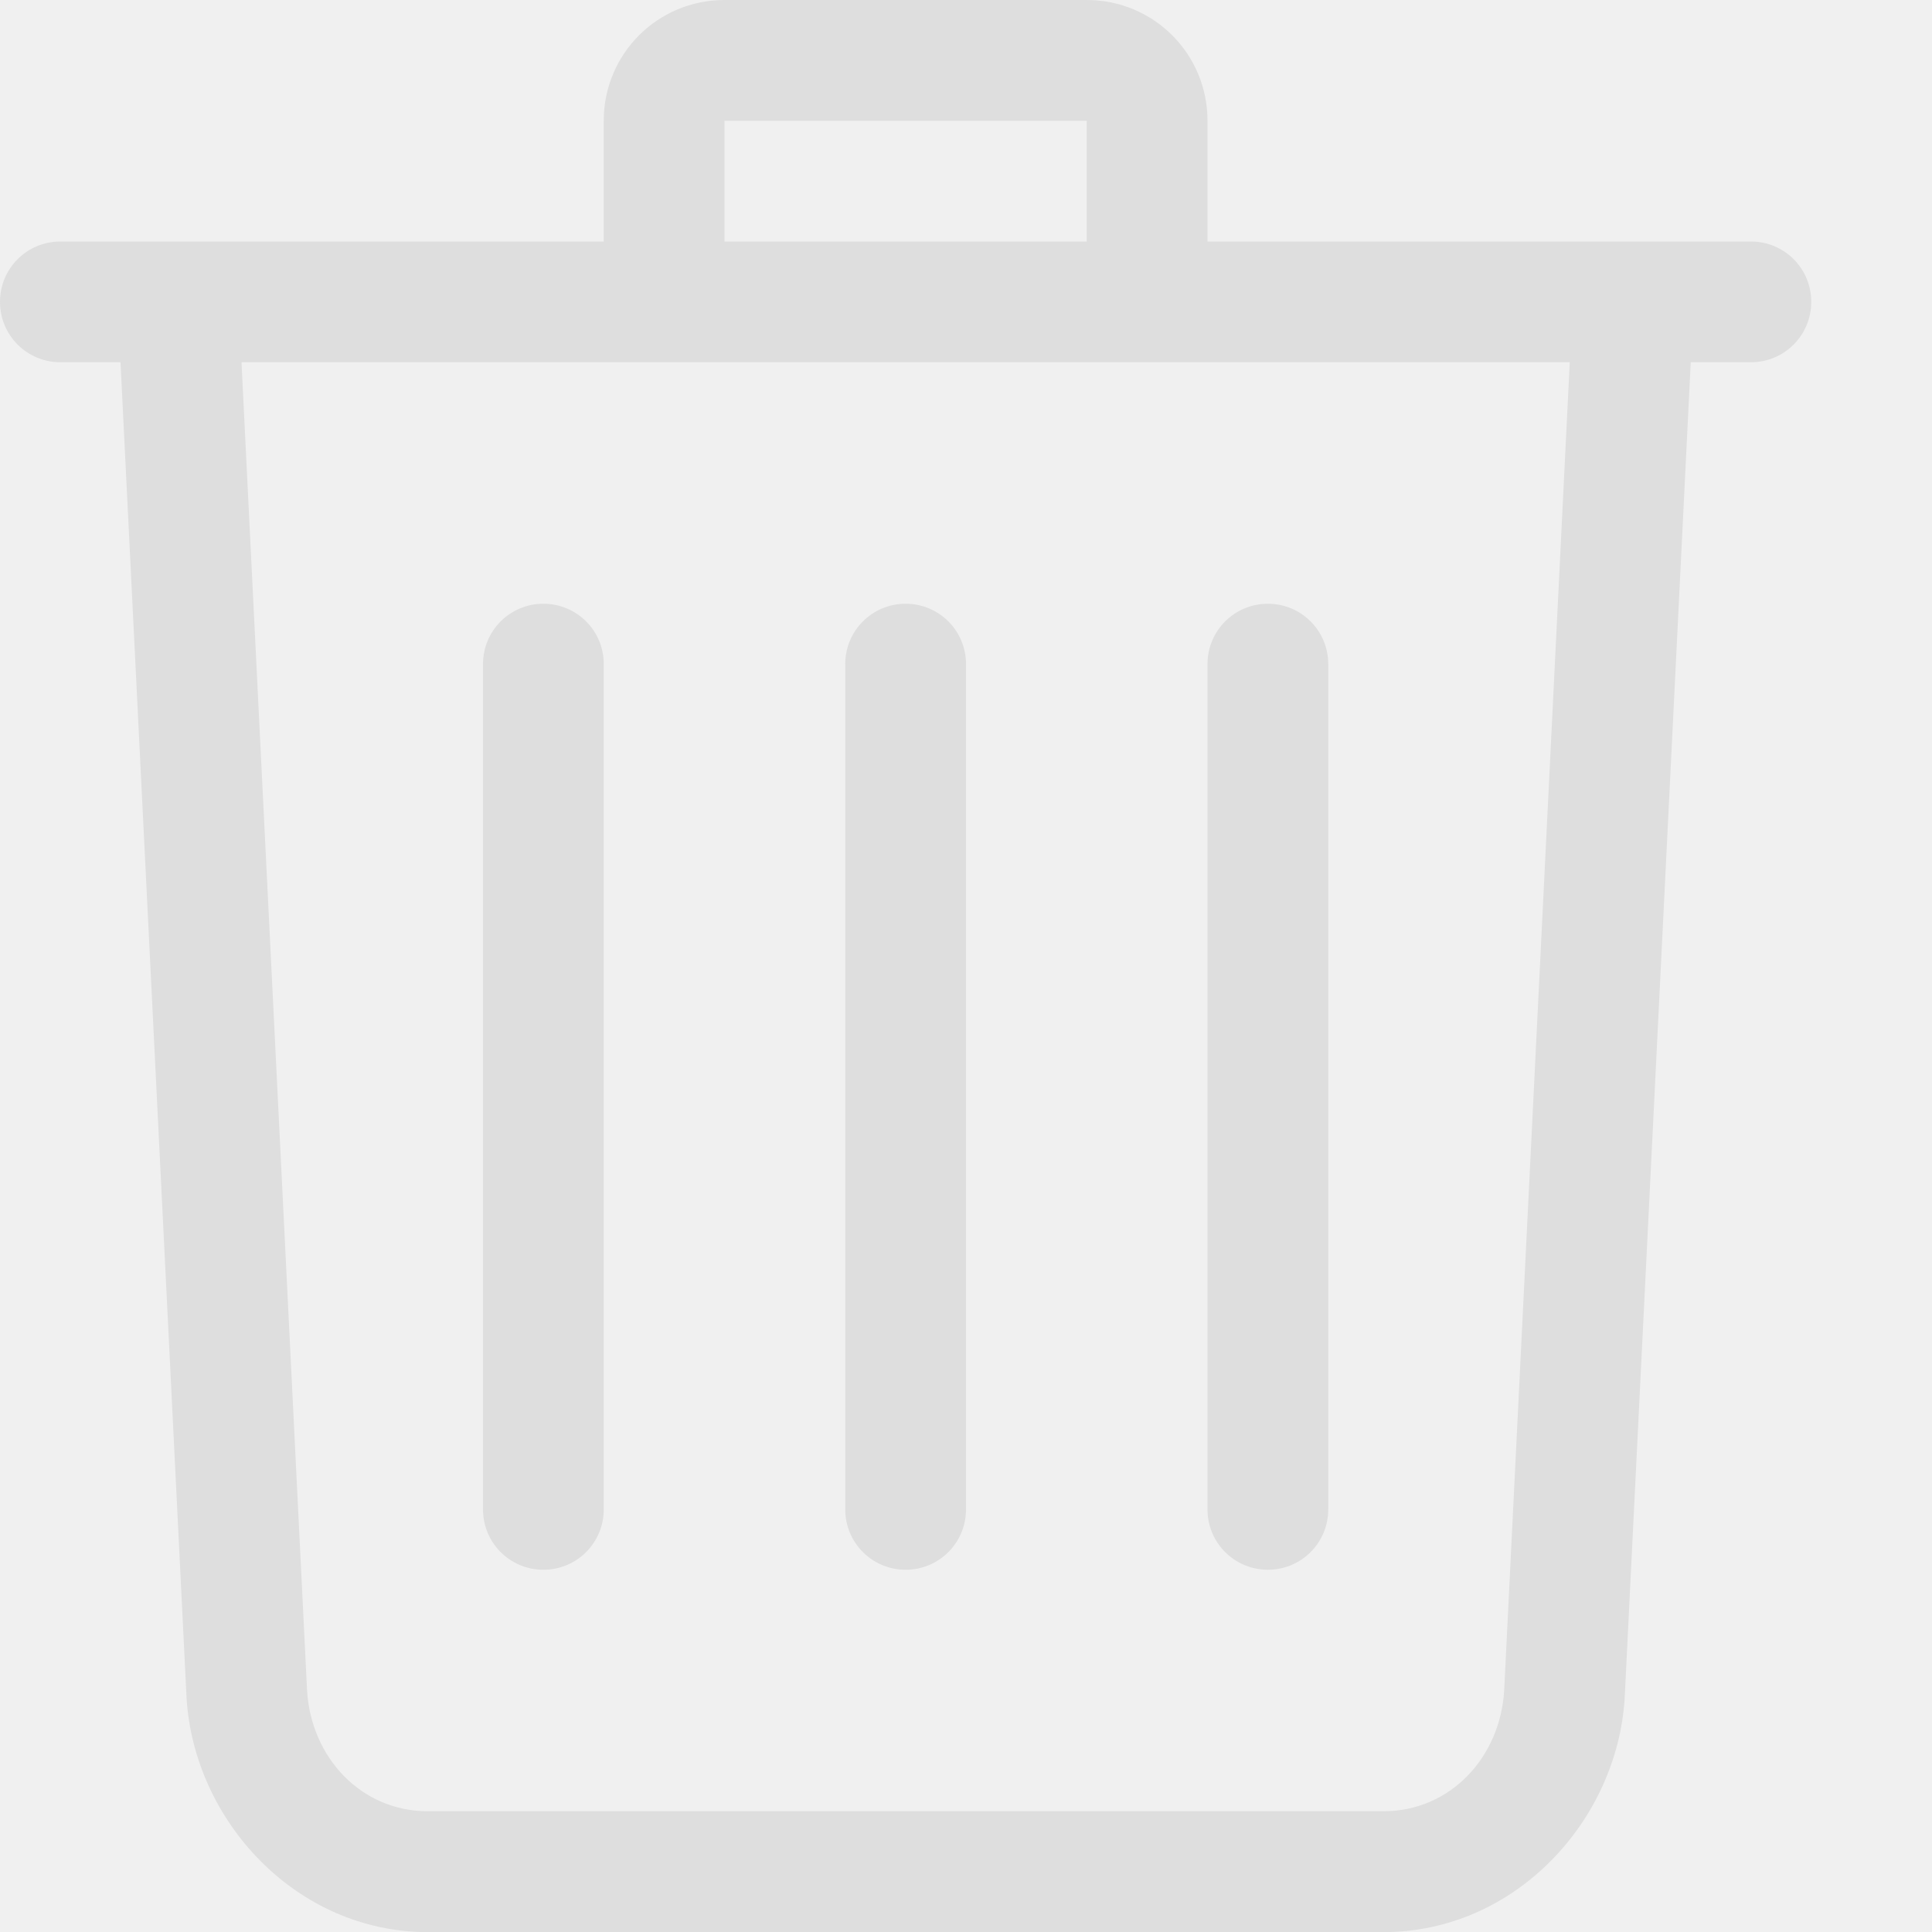
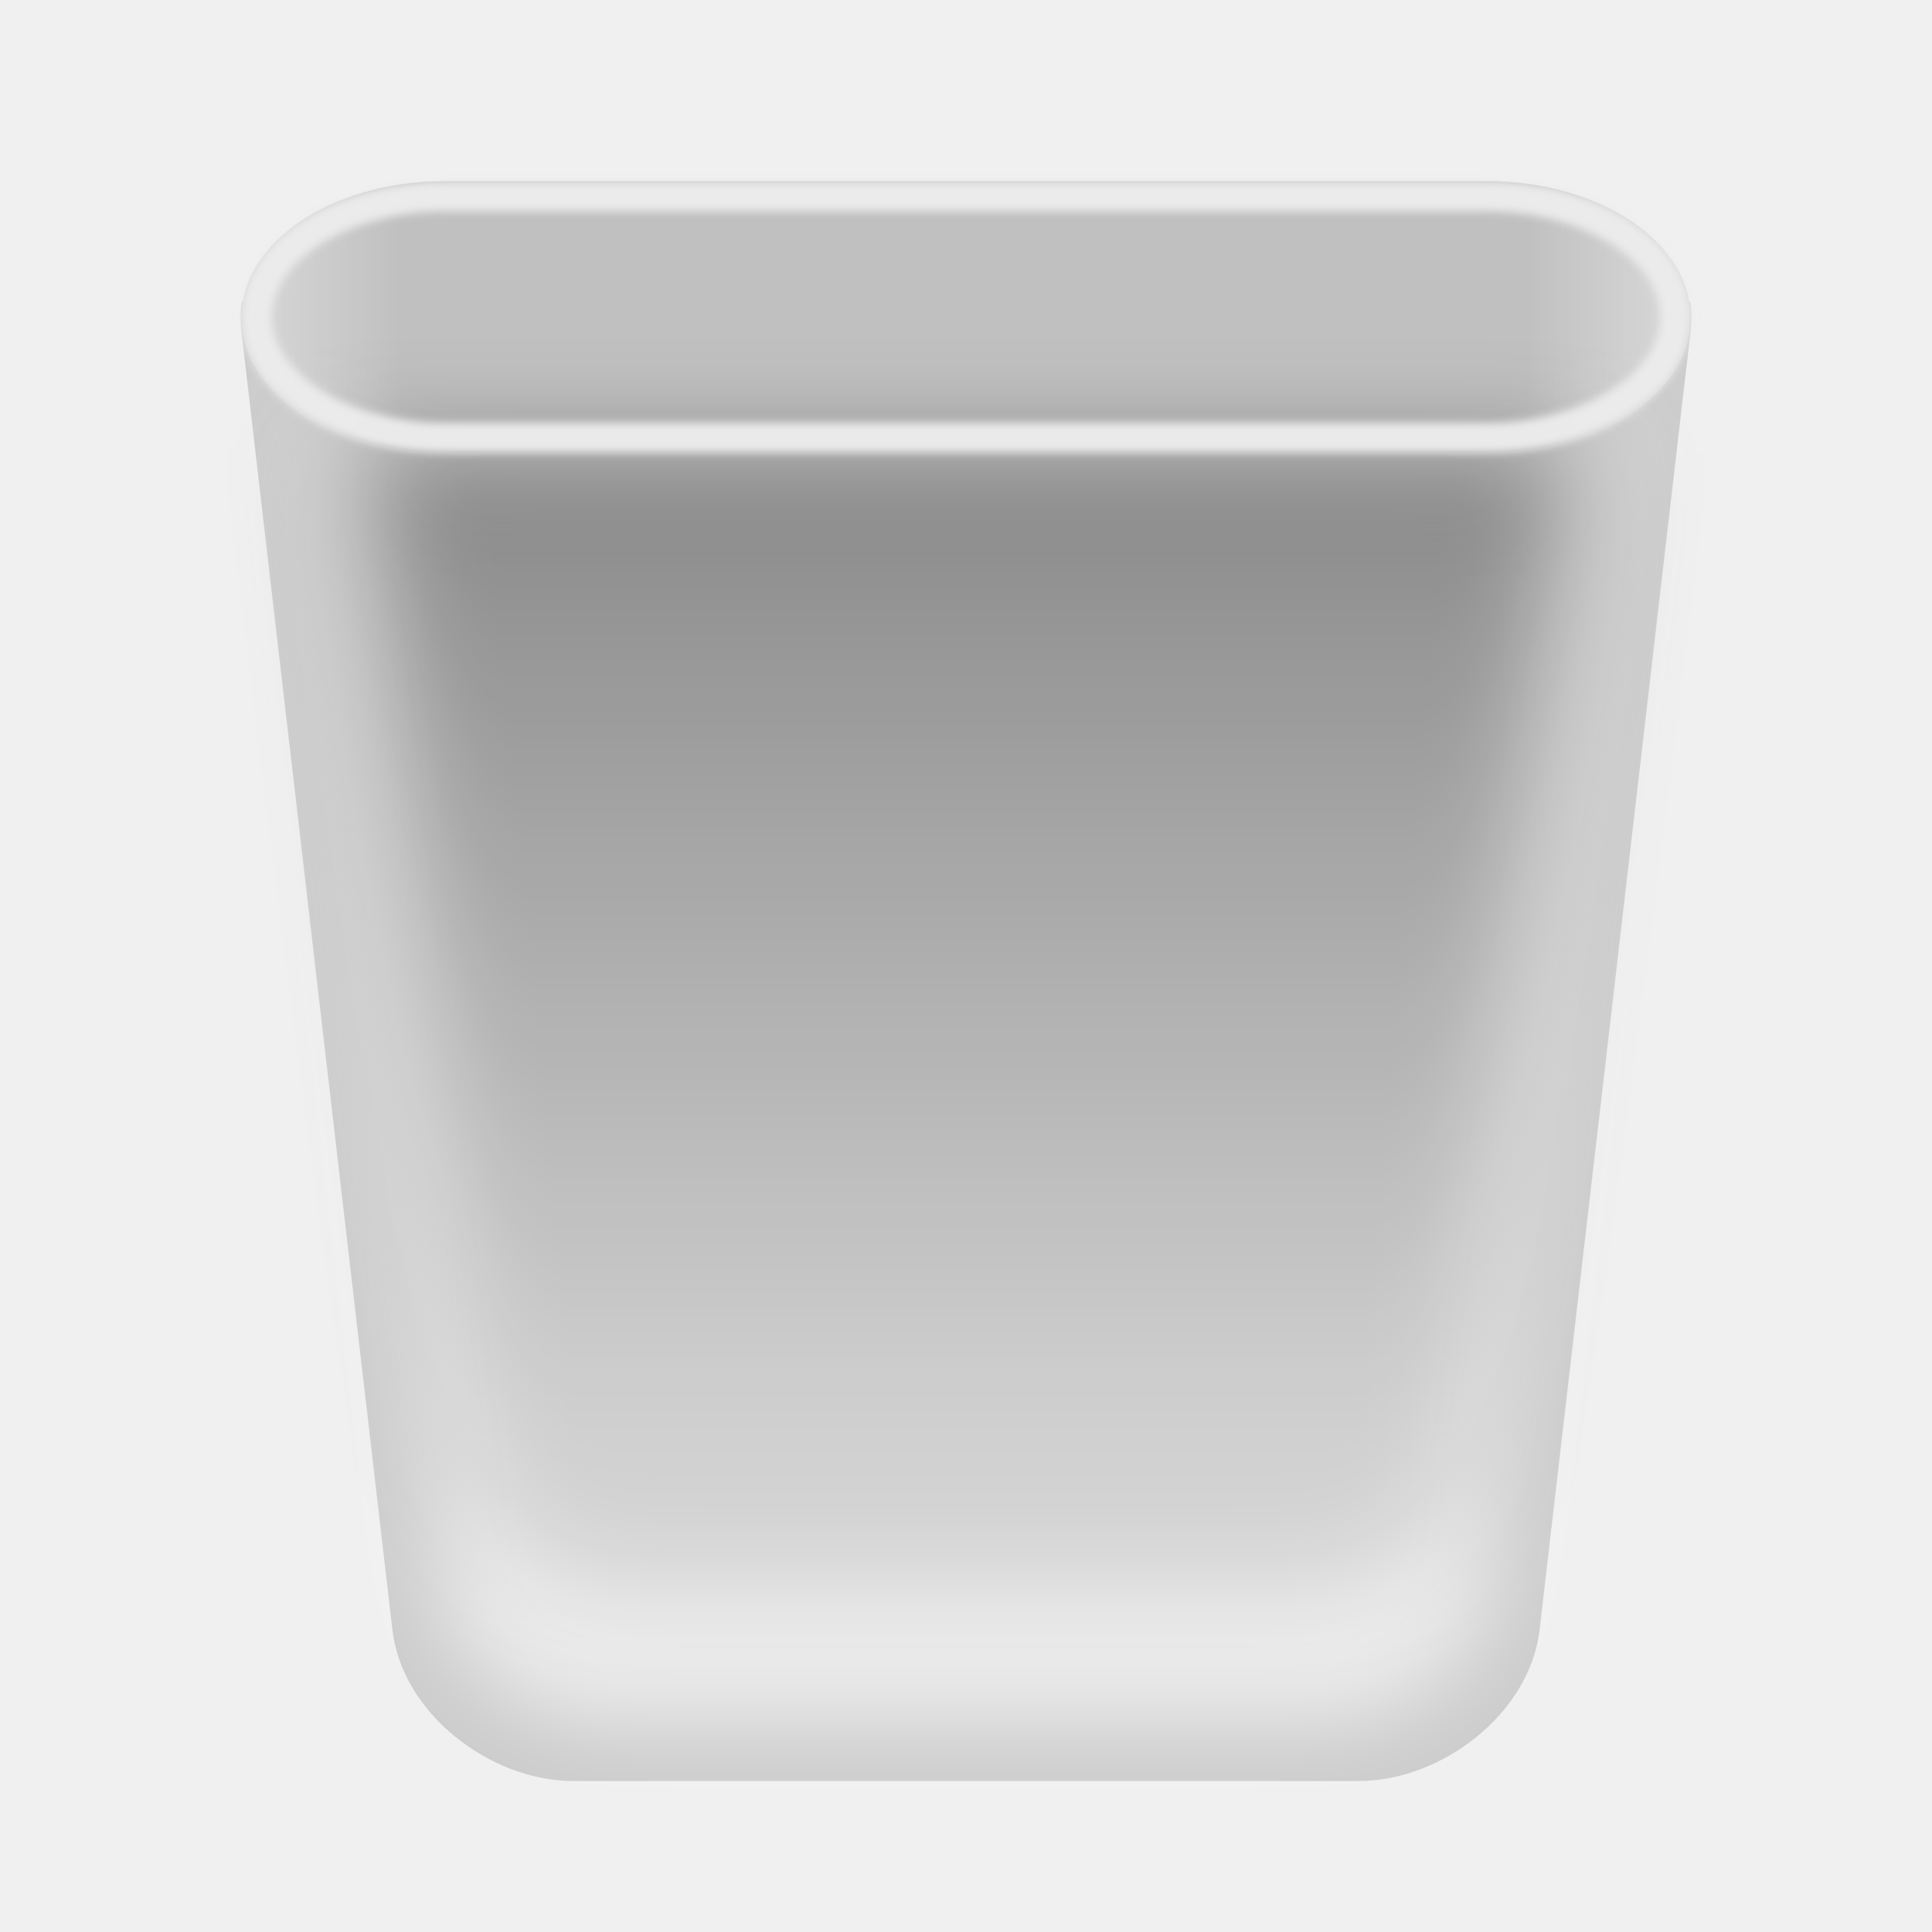
- <svg xmlns="http://www.w3.org/2000/svg" width="16" height="16" version="1.1" viewBox="0 0 16 16">
+ <svg xmlns="http://www.w3.org/2000/svg" width="64" height="64">
  <defs>
-     <style id="current-color-scheme" type="text/css">.ColorScheme-Text { color:#dedede; }</style>
+     <filter id="d" width="1.218" height="1.214" x="-.109" y="-.107" color-interpolation-filters="sRGB">
+       <feGaussianBlur stdDeviation="1.681" />
+     </filter>
+     <filter id="e" width="1.014" height="1.076" x="-.007" y="-.038" color-interpolation-filters="sRGB">
+       <feGaussianBlur stdDeviation=".142" />
+     </filter>
+     <filter id="b" width="1.151" height="1.149" x="-.076" y="-.074" color-interpolation-filters="sRGB">
+       <feGaussianBlur stdDeviation="1.397" />
+     </filter>
+     <linearGradient id="c" x1="31" x2="31" y1="9" y2="48" gradientUnits="userSpaceOnUse">
+       <stop offset="0" stop-opacity=".69" />
+       <stop offset="1" stop-opacity=".16" />
+     </linearGradient>
+     <linearGradient id="a" x1="55.237" x2="8.553" y1="10.5" y2="10.5" gradientUnits="userSpaceOnUse">
+       <stop offset="0" stop-color="#acacac" stop-opacity=".62" />
+       <stop offset=".1" stop-color="#737373" stop-opacity=".62" />
+       <stop offset=".9" stop-color="#737373" stop-opacity=".62" />
+       <stop offset="1" stop-color="#acacac" stop-opacity=".62" />
+     </linearGradient>
  </defs>
-   <path d="m6 0c-0.554 0-1 0.446-1 1v1h-4.5c-0.277 0-0.5 0.223-0.5 0.5s0.223 0.5 0.5 0.5h0.498l0.547 11.061c0.061 1.016 0.906 1.94 1.998 1.94h7.914c1.092 0 1.937-0.924 1.998-1.94l0.547-11.061h0.498c0.277 0 0.5-0.223 0.5-0.5s-0.223-0.5-0.5-0.5h-4.5v-1c0-0.554-0.446-1-1-1h-3zm0 1h3v1h-3v-1zm-4 2h11l-0.543 11c-0.033 0.553-0.446 1-1 1h-7.914c-0.554 0-0.967-0.447-1-1l-0.543-11zm2.5 2c-0.277 0-0.5 0.223-0.5 0.5v7c0 0.277 0.223 0.5 0.5 0.5s0.5-0.223 0.5-0.5v-7c0-0.277-0.223-0.5-0.5-0.5zm3 0c-0.277 0-0.5 0.223-0.5 0.5v7c0 0.277 0.223 0.5 0.5 0.5s0.5-0.223 0.5-0.5v-7c0-0.277-0.223-0.5-0.5-0.5zm3 0c-0.277 0-0.5 0.223-0.5 0.5v7c0 0.277 0.223 0.5 0.5 0.5s0.5-0.223 0.5-0.5v-7c0-0.277-0.223-0.5-0.5-0.5z" style="fill:currentColor" class="ColorScheme-Text" />
+   <path fill="#b8b8b8" fill-opacity=".631" d="M8.008 10A4 4 0 0 0 8 11l5 43c.32 2.752 3.23 5 6 5h26c2.77 0 5.68-2.248 6-5l5-43q.059-.514-.008-1h-.033q.04.245.041.5c0 2.493-3.002 4.5-6.732 4.5H14.733C11.003 15 8 12.993 8 10.5q0-.255.041-.5z" />
+   <rect width="48" height="9" x="8" y="6" fill="url(#a)" fill-opacity=".62" rx="6.733" ry="4.5" />
+   <path fill="#fff" fill-opacity=".631" d="M9.9 11.932q-.061.448-.007.921l4.605 39.61c.295 2.534 2.976 4.605 5.527 4.605h23.95c2.552 0 5.232-2.071 5.527-4.606l4.606-39.609a3.7 3.7 0 0 0-.007-.921h-.031q.038.227.038.46c0 2.297-2.766 4.146-6.202 4.146H16.094c-3.436 0-6.201-1.849-6.201-4.145q0-.234.038-.461z" filter="url(#b)" />
+   <path fill="url(#c)" fill-opacity=".69" d="m12.473 14.742 3.404 33.697c.255 2.19 2.571 3.98 4.776 3.98h20.695c2.204 0 4.52-1.79 4.775-3.98l3.373-33.441-.228.002H14.733c-.794 0-1.554-.09-2.26-.258z" filter="url(#d)" style="mix-blend-mode:normal" transform="matrix(1.1056 0 0 1 -2.257 0)" />
+   <path fill="#ececec" fill-opacity=".973" d="M14.732 6C11.002 6 8 8.007 8 10.5s3.002 4.5 6.732 4.5h34.535c3.73 0 6.732-2.007 6.732-4.5S52.997 6 49.267 6zm0 1h34.535c1.686 0 3.188.464 4.209 1.147 1.02.682 1.523 1.508 1.523 2.353s-.502 1.671-1.523 2.354c-1.02.682-2.523 1.146-4.209 1.146H14.732c-1.686 0-3.188-.464-4.209-1.146C9.503 12.17 9 11.345 9 10.5s.502-1.671 1.523-2.353S13.046 7 14.732 7" filter="url(#e)" />
</svg>
